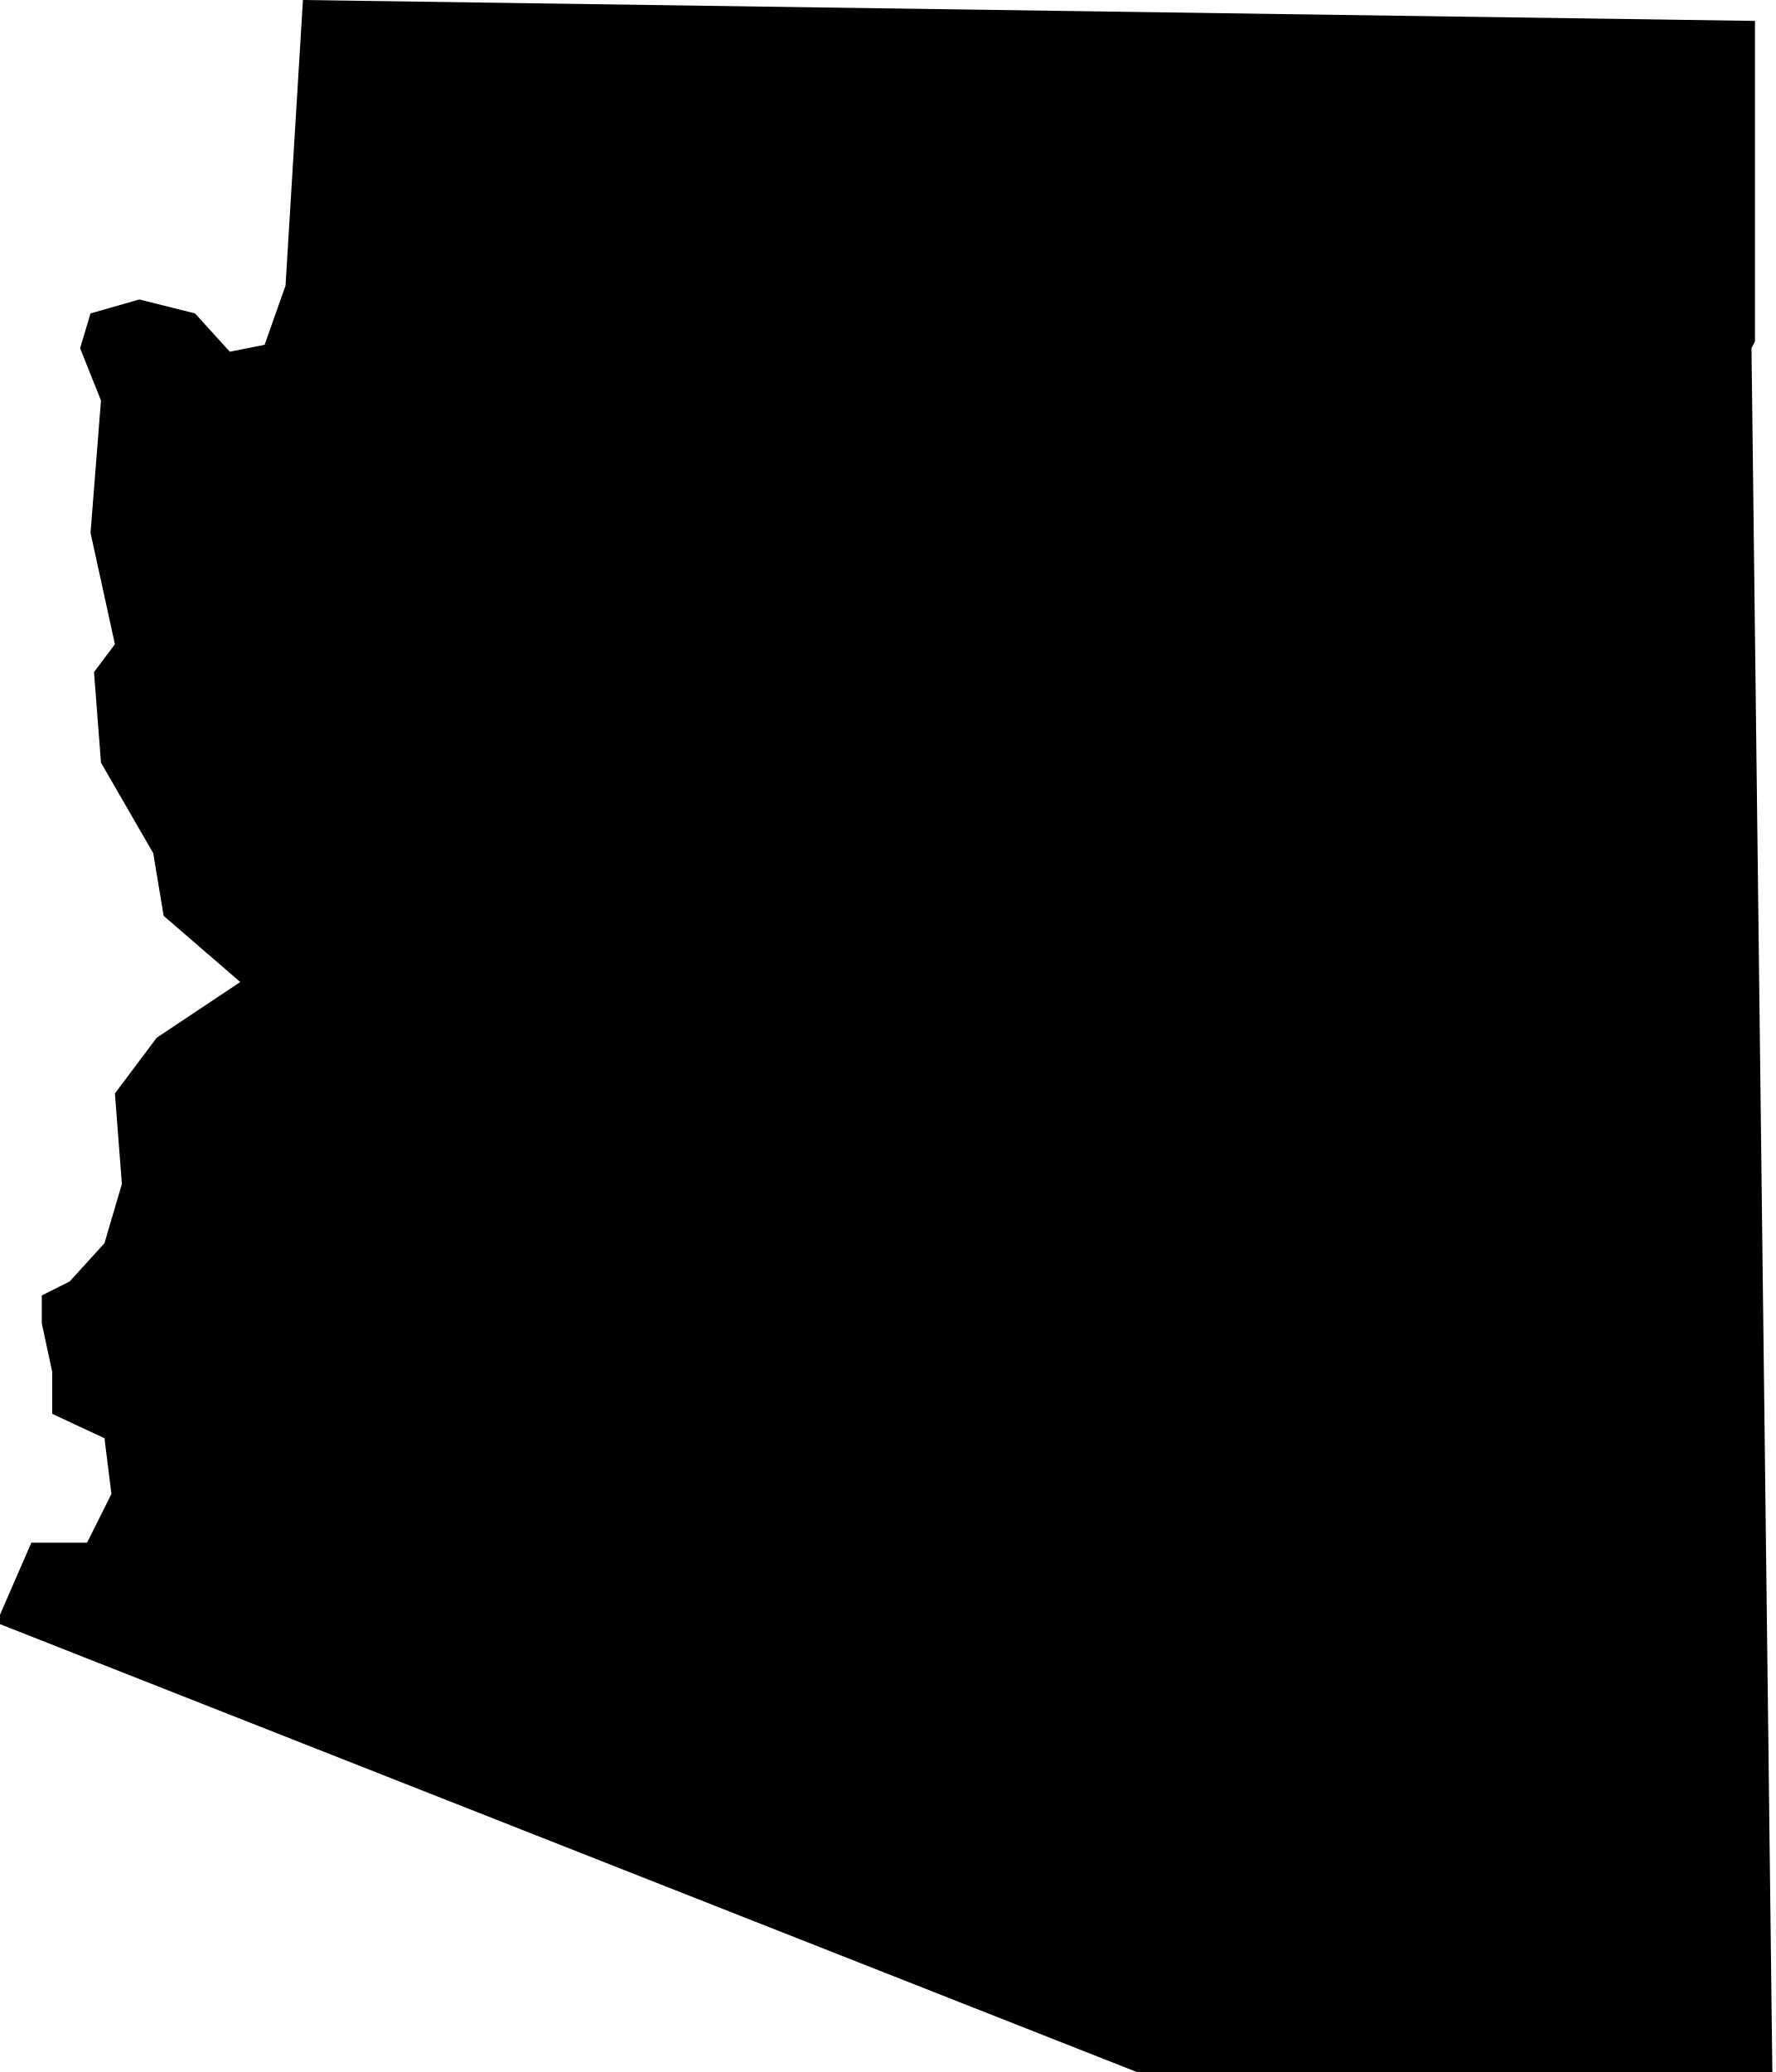
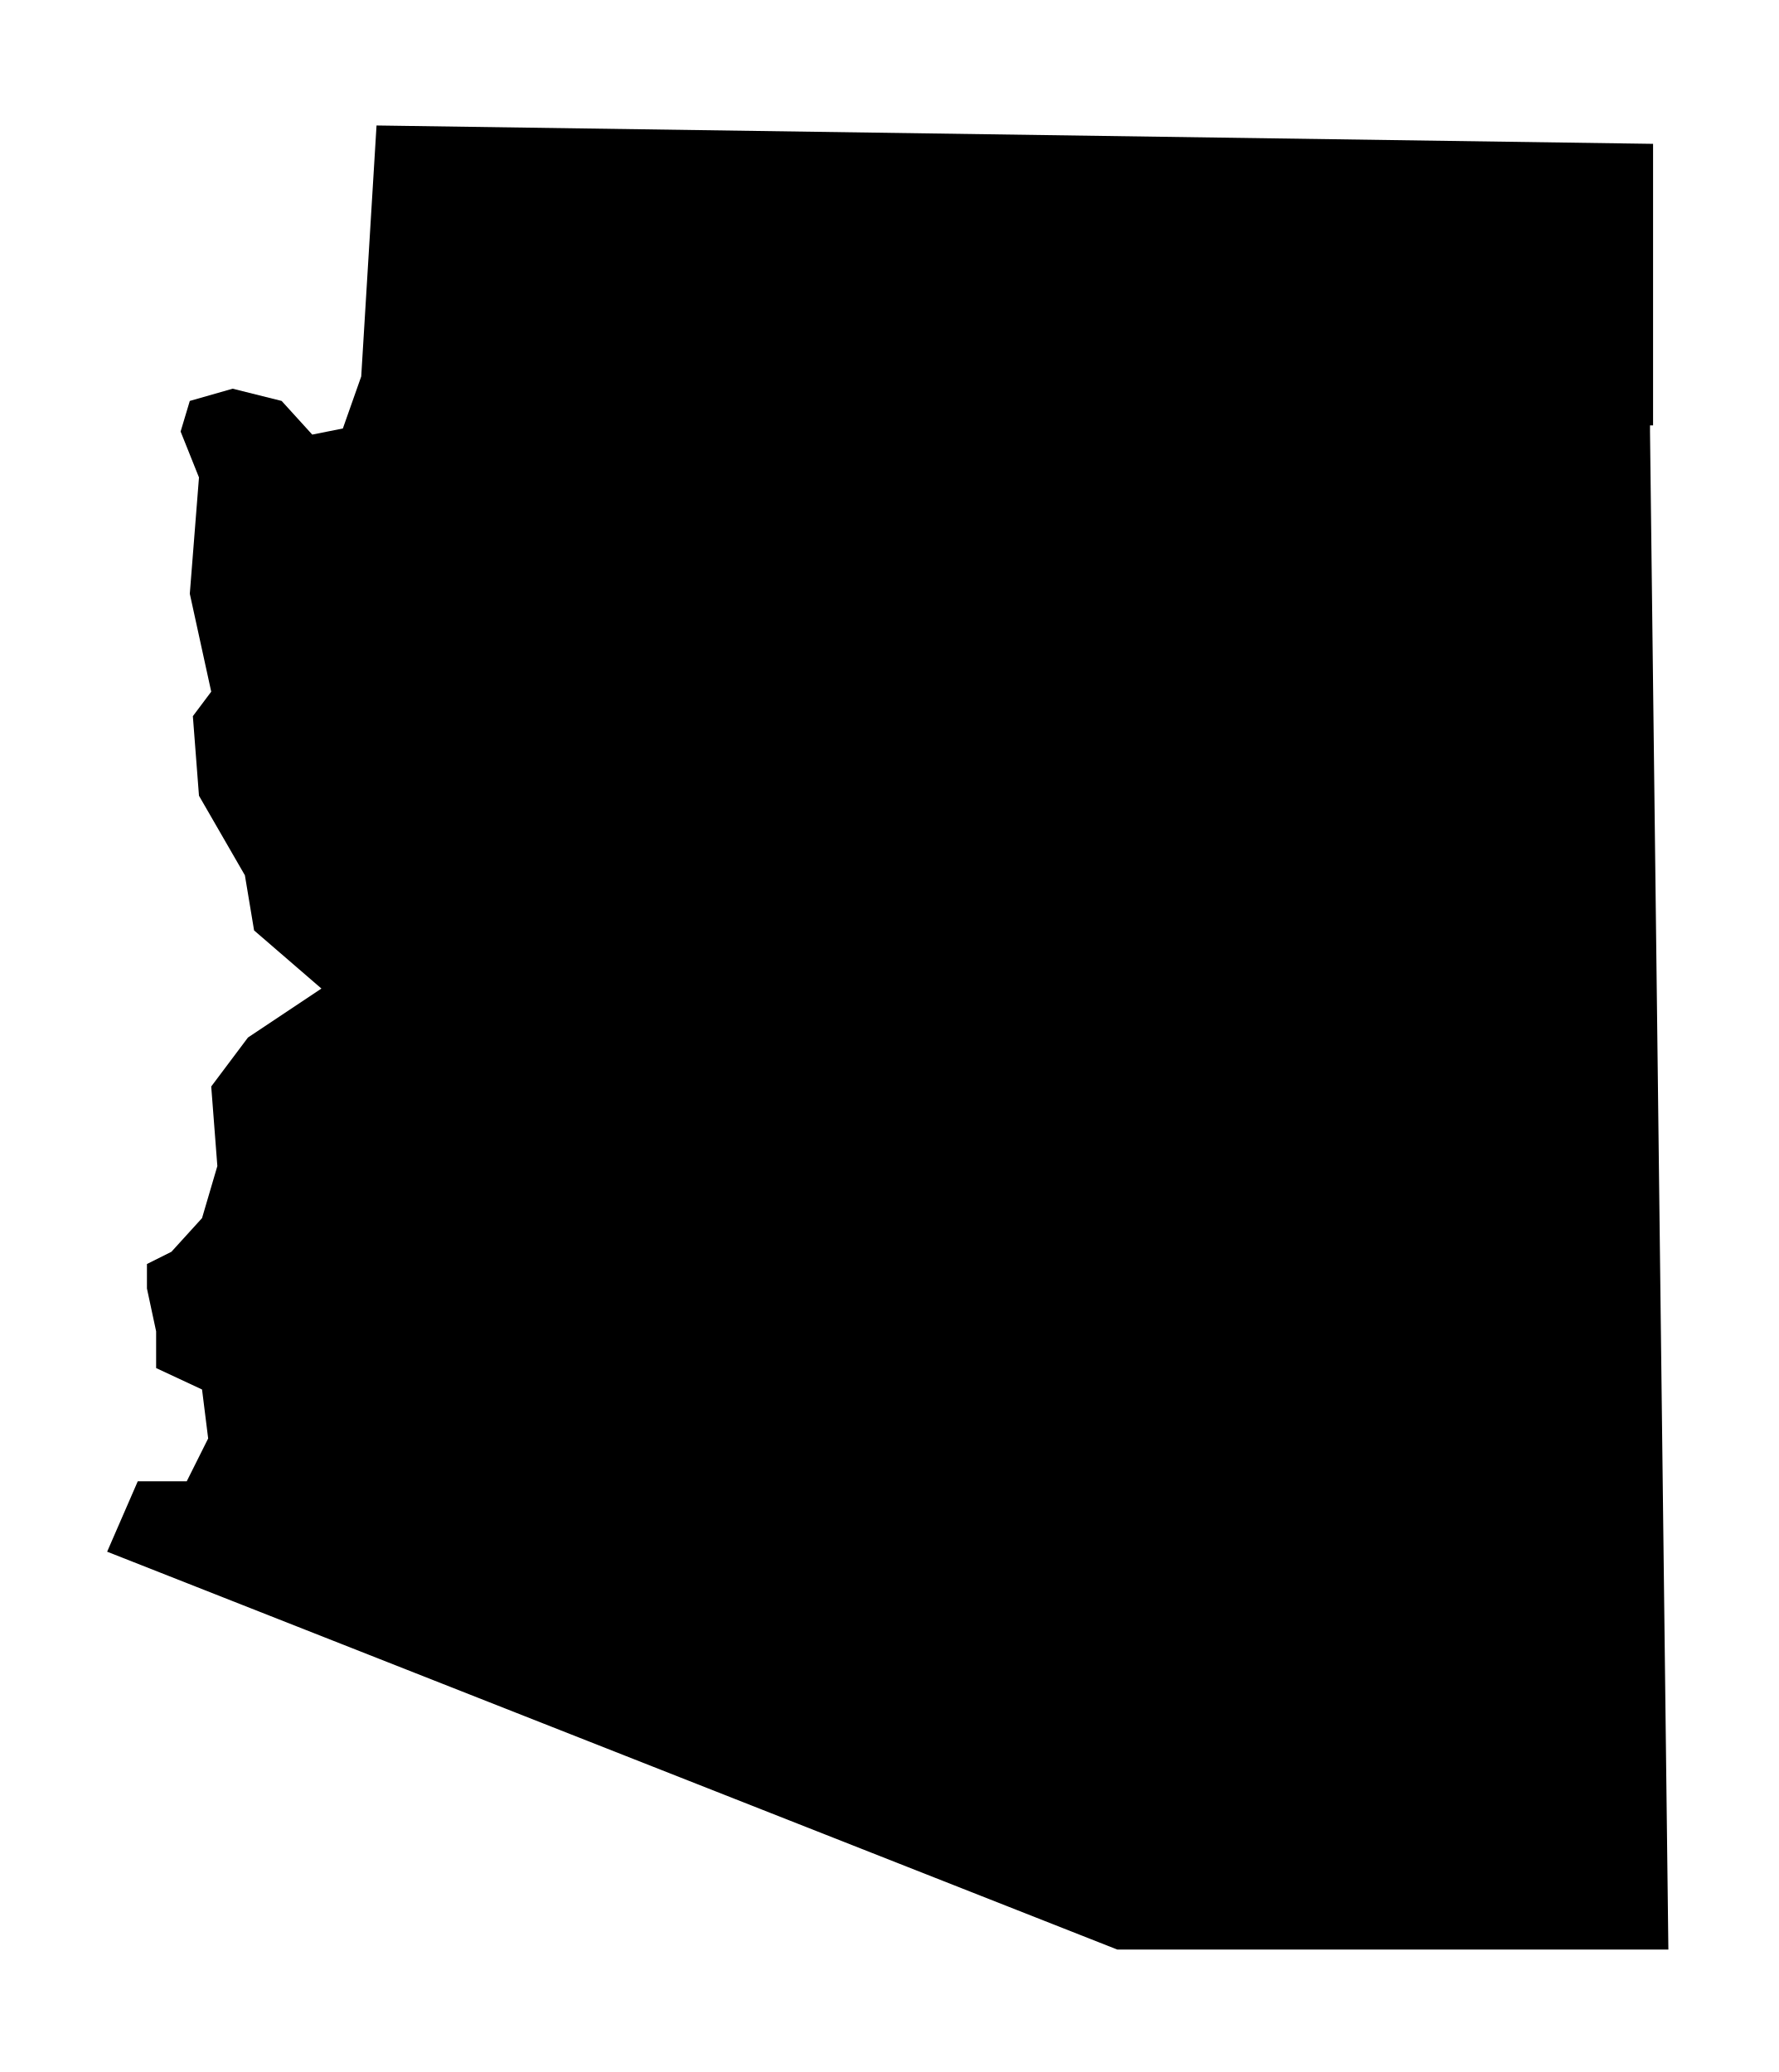
- <svg xmlns="http://www.w3.org/2000/svg" viewBox="0 0 51 59.5">
-   <path fill="inherit" d="M50.4,9.8V.6L8.7,0l-.5,8.2-.6,1.7-1,.2-1-1.1-1.6-.4-1.4.4-.3,1,.6,1.5-.3,3.8.7,3.2-.6.8.2,2.6,1.5,2.6.3,1.8,2.2,1.9-2.4,1.6-1.2,1.6.2,2.6-.5,1.7-1,1.1-.8.4v.8l.3,1.4v1.2c0,0,1.5.7,1.5.7l.2,1.6-.7,1.4h-1.6l-1,2.3,33,13h18c0,0-.6-49.6-.6-49.6Z" />
+ <svg xmlns="http://www.w3.org/2000/svg" viewBox="0 0 58.1 67.7">
+   <path fill="inherit" d="M54,13.9V4.7l-41.7-.6-.5,8.2-.6,1.7-1,.2-1-1.1-1.6-.4-1.4.4-.3,1,.6,1.5-.3,3.8.7,3.2-.6.8.2,2.6,1.5,2.6.3,1.8,2.2,1.9-2.4,1.6-1.2,1.6.2,2.6-.5,1.7-1,1.1-.8.4v.8l.3,1.4v1.2l1.5.7.2,1.6-.7,1.4h-1.6l-1,2.3,33,13h18l-.6-49.6v-.2Z" />
</svg>
